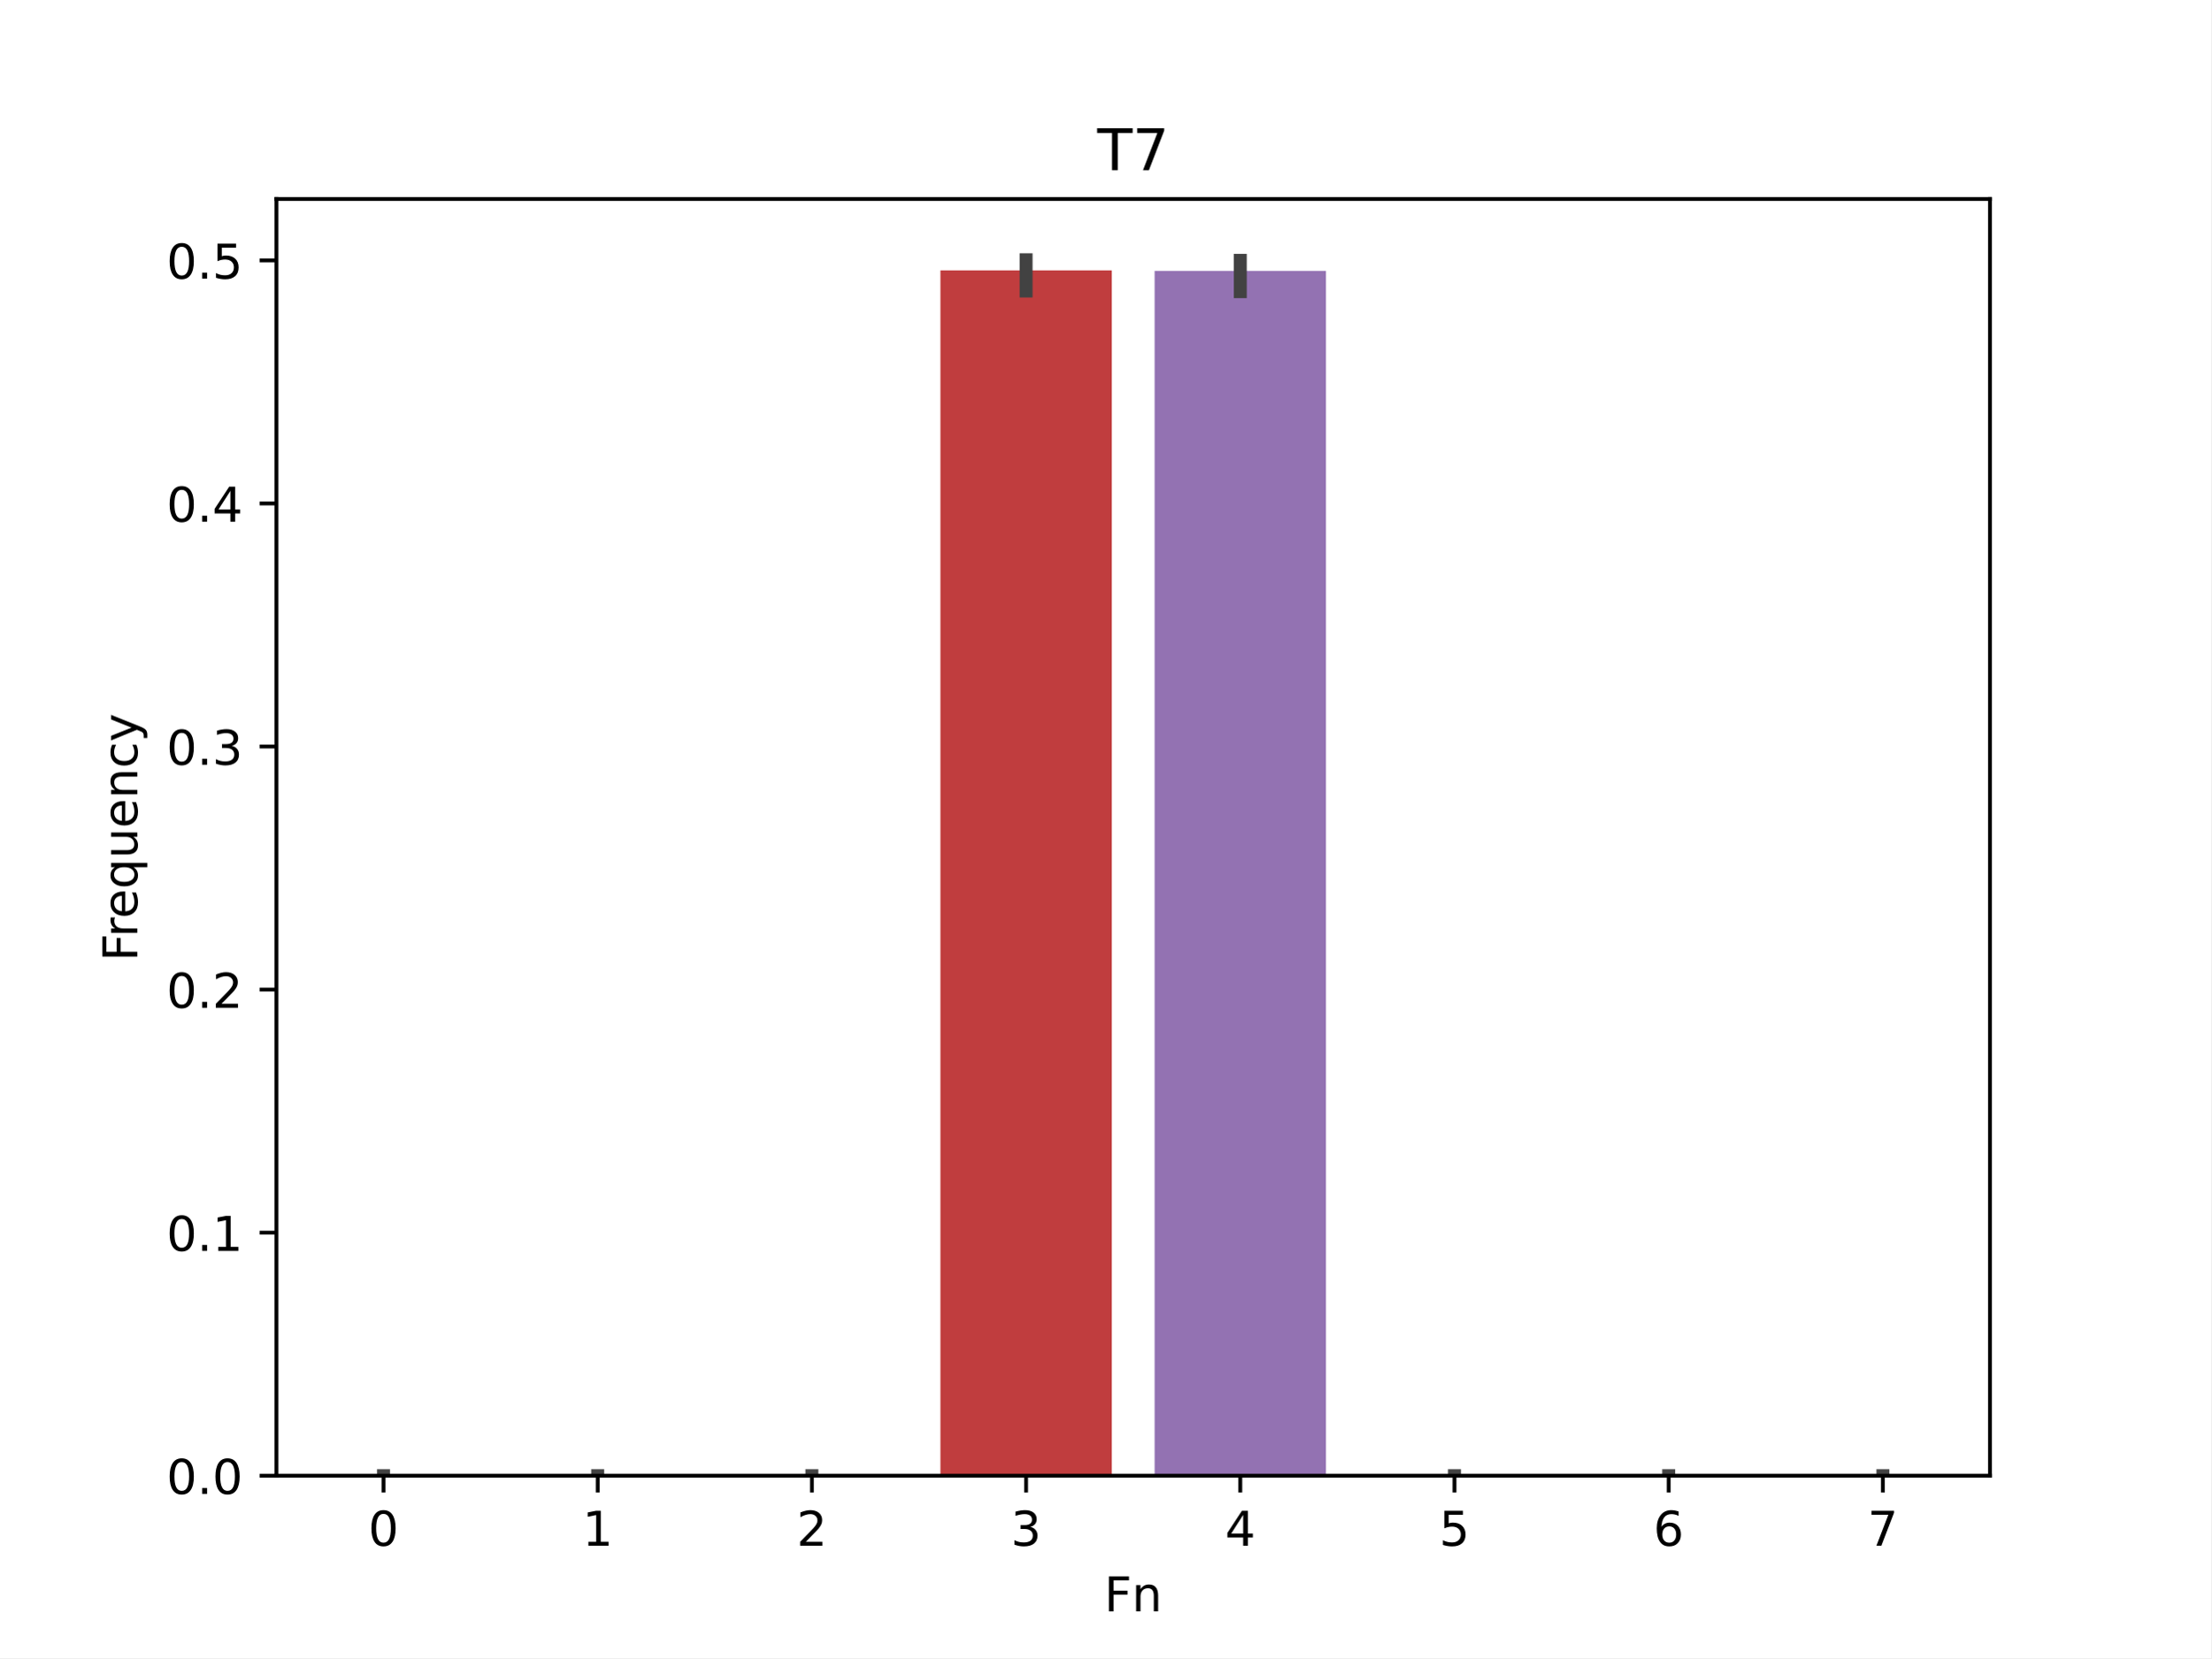
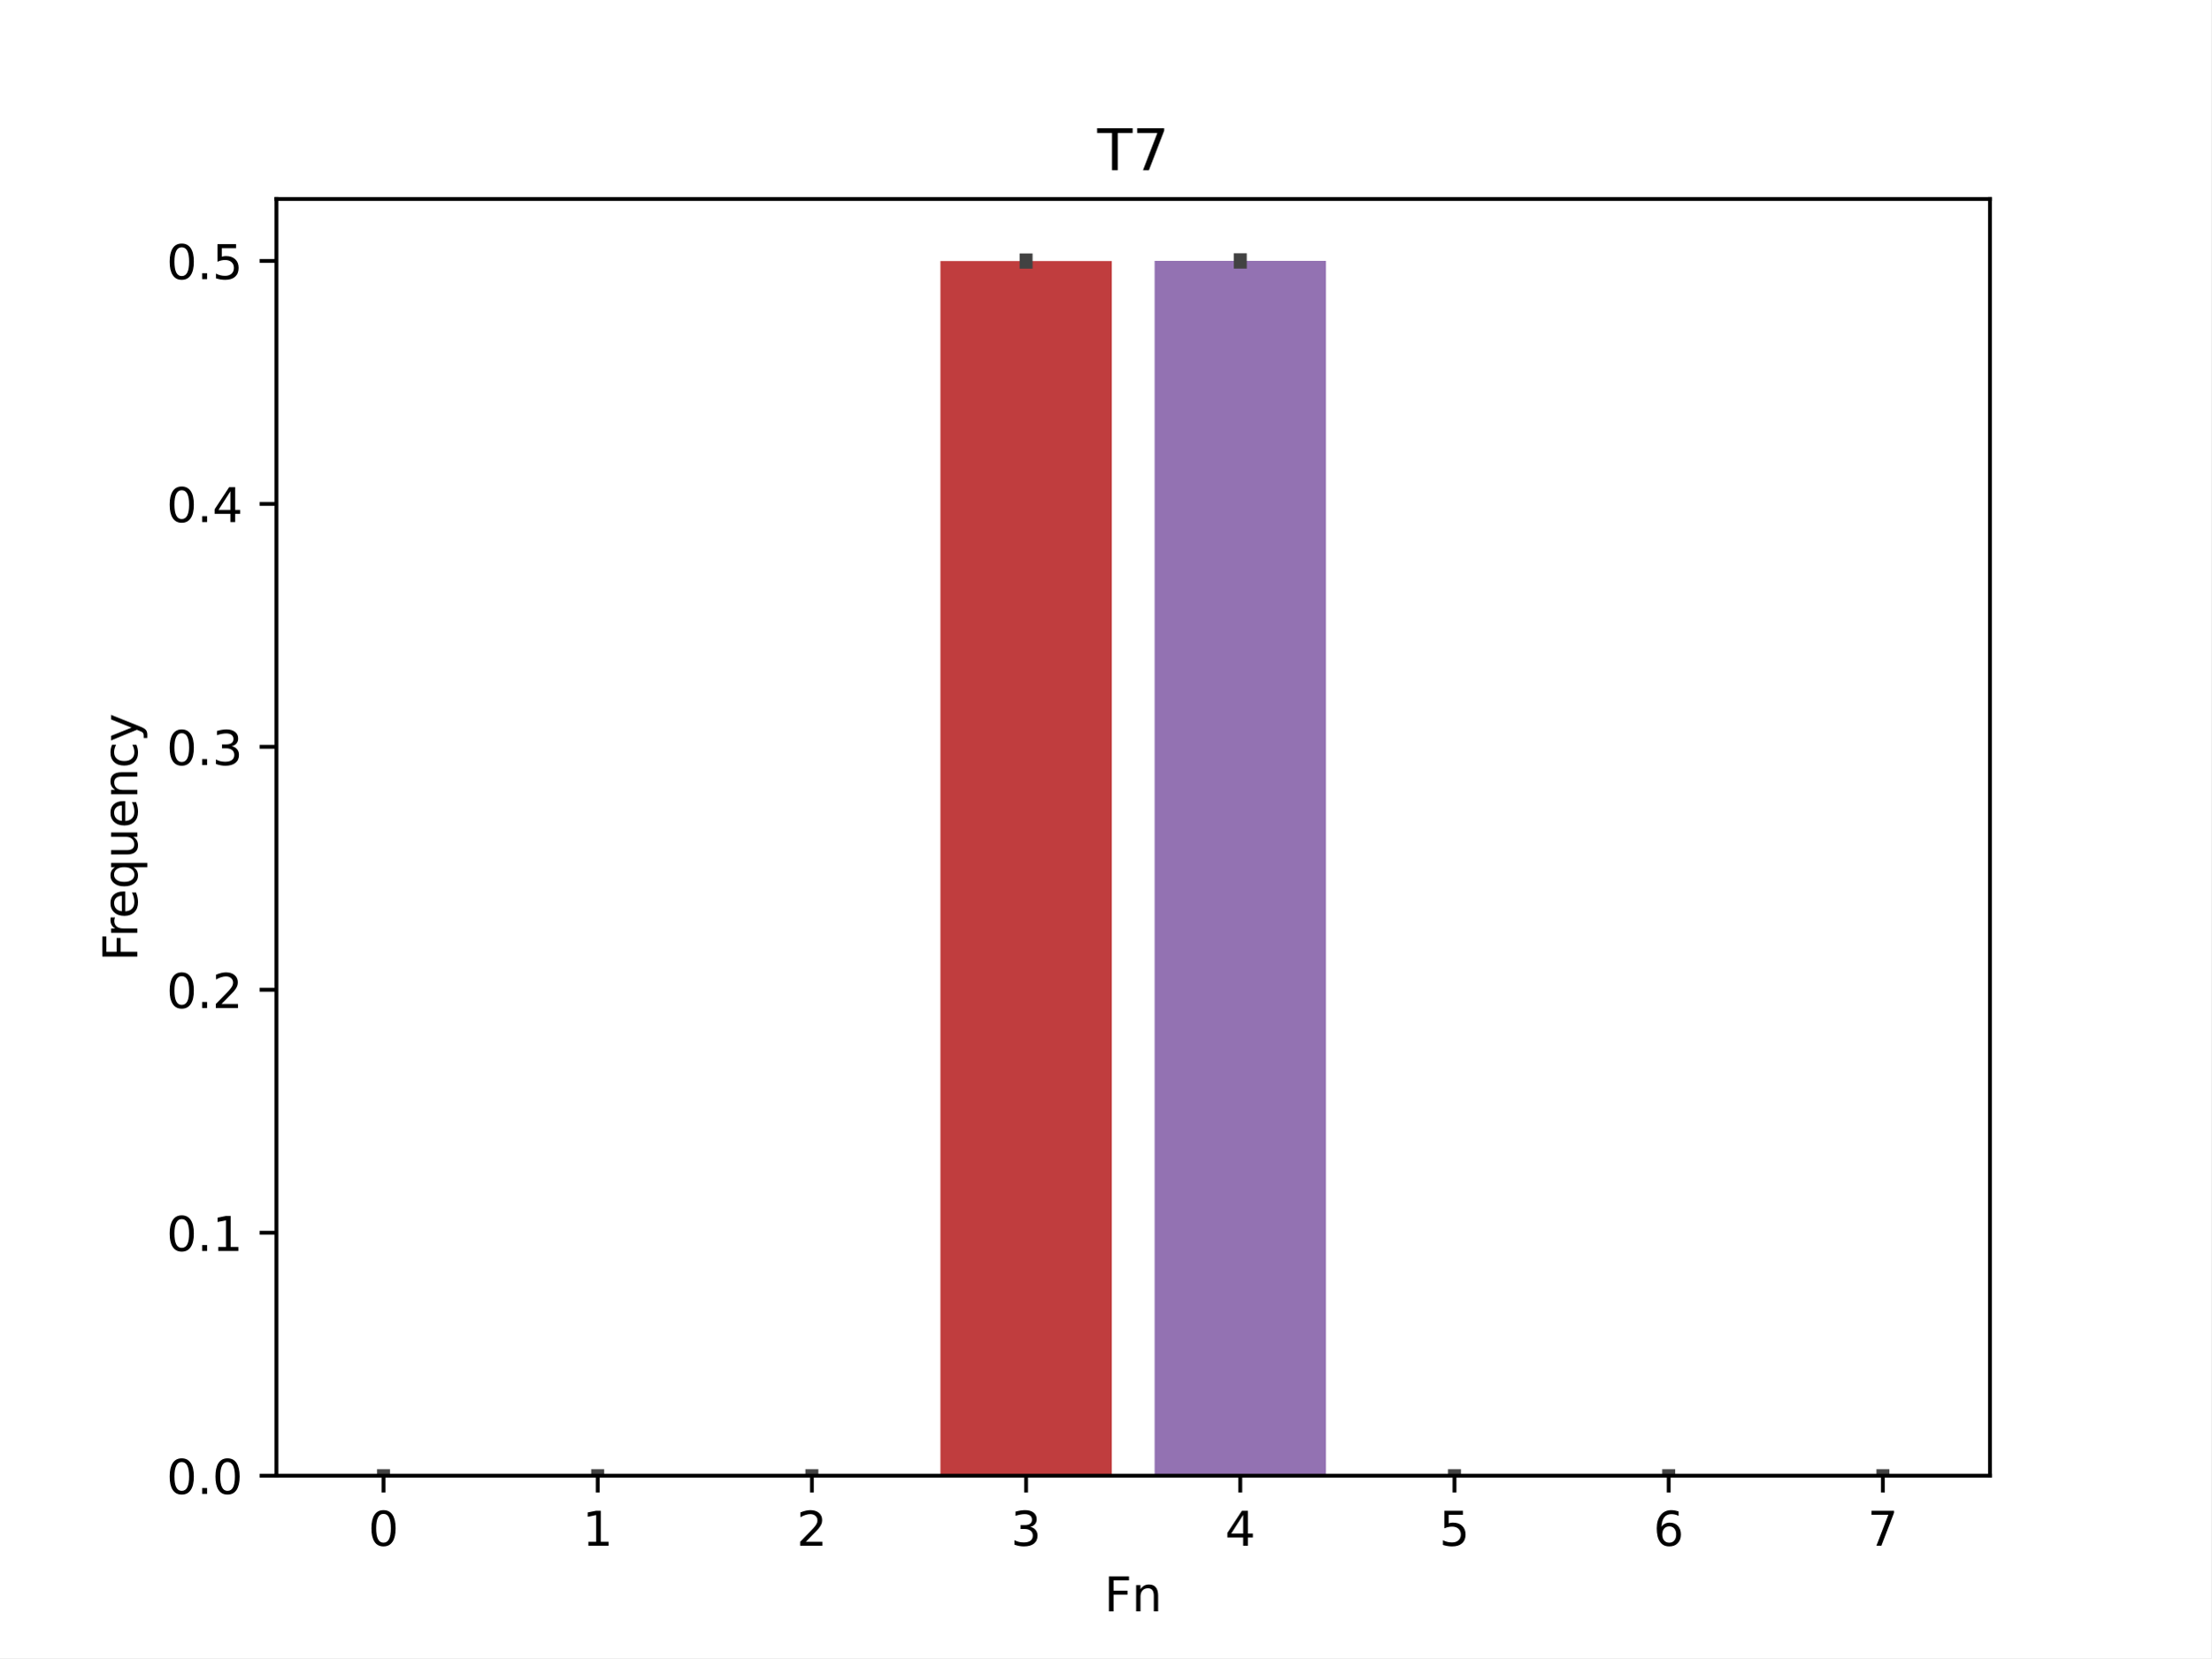
<svg xmlns="http://www.w3.org/2000/svg" xmlns:xlink="http://www.w3.org/1999/xlink" width="460.8pt" height="345.6pt" viewBox="0 0 460.8 345.6" version="1.1">
  <defs>
    <style type="text/css">*{stroke-linejoin: round; stroke-linecap: butt}</style>
  </defs>
  <g id="figure_1">
    <g id="patch_1">
      <path d="M 0 345.6  L 460.8 345.6  L 460.8 0  L 0 0  z " style="fill: #ffffff" />
    </g>
    <g id="axes_1">
      <g id="patch_2">
        <path d="M 57.6 307.584  L 414.72 307.584  L 414.72 41.472  L 57.6 41.472  z " style="fill: #ffffff" />
      </g>
      <g id="patch_3">
        <path d="M 62.064 307.584  L 97.776 307.584  L 97.776 307.584  L 62.064 307.584  z " clip-path="url(#pd09a48f789)" style="fill: #3274a1" />
      </g>
      <g id="patch_4">
        <path d="M 106.704 307.584  L 142.416 307.584  L 142.416 307.584  L 106.704 307.584  z " clip-path="url(#pd09a48f789)" style="fill: #e1812c" />
      </g>
      <g id="patch_5">
        <path d="M 151.344 307.584  L 187.056 307.584  L 187.056 307.584  L 151.344 307.584  z " clip-path="url(#pd09a48f789)" style="fill: #3a923a" />
      </g>
      <g id="patch_6">
-         <path d="M 195.984 307.584  L 231.696 307.584  L 231.696 56.348  L 195.984 56.348  z " clip-path="url(#pd09a48f789)" style="fill: #c03d3e" />
+         <path d="M 195.984 307.584  L 231.696 307.584  L 231.696 54.417  L 195.984 54.417  z " clip-path="url(#pd09a48f789)" style="fill: #c03d3e" />
      </g>
      <g id="patch_7">
-         <path d="M 240.624 307.584  L 276.336 307.584  L 276.336 56.466  L 240.624 56.466  z " clip-path="url(#pd09a48f789)" style="fill: #9372b2" />
+         <path d="M 240.624 307.584  L 276.336 307.584  L 276.336 54.375  L 240.624 54.375  z " clip-path="url(#pd09a48f789)" style="fill: #9372b2" />
      </g>
      <g id="patch_8">
        <path d="M 285.264 307.584  L 320.976 307.584  L 320.976 307.584  L 285.264 307.584  z " clip-path="url(#pd09a48f789)" style="fill: #845b53" />
      </g>
      <g id="patch_9">
        <path d="M 329.904 307.584  L 365.616 307.584  L 365.616 307.584  L 329.904 307.584  z " clip-path="url(#pd09a48f789)" style="fill: #d684bd" />
      </g>
      <g id="patch_10">
        <path d="M 374.544 307.584  L 410.256 307.584  L 410.256 307.584  L 374.544 307.584  z " clip-path="url(#pd09a48f789)" style="fill: #7f7f7f" />
      </g>
      <g id="matplotlib.axis_1">
        <g id="xtick_1">
          <g id="line2d_1">
            <defs>
              <path id="m3385fdae1e" d="M 0 0  L 0 3.5  " style="stroke: #000000; stroke-width: 0.8" />
            </defs>
            <g>
              <use xlink:href="#m3385fdae1e" x="79.92" y="307.584" style="stroke: #000000; stroke-width: 0.8" />
            </g>
          </g>
          <g id="text_1">
            <g transform="translate(76.73875 322.1824) scale(0.1 -0.1)">
              <defs>
                <path id="DejaVuSans-30" d="M 2034 4250  Q 1547 4250 1301 3770  Q 1056 3291 1056 2328  Q 1056 1369 1301 889  Q 1547 409 2034 409  Q 2525 409 2770 889  Q 3016 1369 3016 2328  Q 3016 3291 2770 3770  Q 2525 4250 2034 4250  z M 2034 4750  Q 2819 4750 3233 4129  Q 3647 3509 3647 2328  Q 3647 1150 3233 529  Q 2819 -91 2034 -91  Q 1250 -91 836 529  Q 422 1150 422 2328  Q 422 3509 836 4129  Q 1250 4750 2034 4750  z " transform="scale(0.015625)" />
              </defs>
              <use xlink:href="#DejaVuSans-30" />
            </g>
          </g>
        </g>
        <g id="xtick_2">
          <g id="line2d_2">
            <g>
              <use xlink:href="#m3385fdae1e" x="124.56" y="307.584" style="stroke: #000000; stroke-width: 0.8" />
            </g>
          </g>
          <g id="text_2">
            <g transform="translate(121.3787 322.1824) scale(0.1 -0.1)">
              <defs>
                <path id="DejaVuSans-31" d="M 794 531  L 1825 531  L 1825 4091  L 703 3866  L 703 4441  L 1819 4666  L 2450 4666  L 2450 531  L 3481 531  L 3481 0  L 794 0  L 794 531  z " transform="scale(0.015625)" />
              </defs>
              <use xlink:href="#DejaVuSans-31" />
            </g>
          </g>
        </g>
        <g id="xtick_3">
          <g id="line2d_3">
            <g>
              <use xlink:href="#m3385fdae1e" x="169.2" y="307.584" style="stroke: #000000; stroke-width: 0.8" />
            </g>
          </g>
          <g id="text_3">
            <g transform="translate(166.0188 322.1824) scale(0.1 -0.1)">
              <defs>
                <path id="DejaVuSans-32" d="M 1228 531  L 3431 531  L 3431 0  L 469 0  L 469 531  Q 828 903 1448 1529  Q 2069 2156 2228 2338  Q 2531 2678 2651 2914  Q 2772 3150 2772 3378  Q 2772 3750 2511 3984  Q 2250 4219 1831 4219  Q 1534 4219 1204 4116  Q 875 4013 500 3803  L 500 4441  Q 881 4594 1212 4672  Q 1544 4750 1819 4750  Q 2544 4750 2975 4387  Q 3406 4025 3406 3419  Q 3406 3131 3298 2873  Q 3191 2616 2906 2266  Q 2828 2175 2409 1742  Q 1991 1309 1228 531  z " transform="scale(0.015625)" />
              </defs>
              <use xlink:href="#DejaVuSans-32" />
            </g>
          </g>
        </g>
        <g id="xtick_4">
          <g id="line2d_4">
            <g>
              <use xlink:href="#m3385fdae1e" x="213.84" y="307.584" style="stroke: #000000; stroke-width: 0.8" />
            </g>
          </g>
          <g id="text_4">
            <g transform="translate(210.6587 322.1824) scale(0.1 -0.1)">
              <defs>
                <path id="DejaVuSans-33" d="M 2597 2516  Q 3050 2419 3304 2112  Q 3559 1806 3559 1356  Q 3559 666 3084 287  Q 2609 -91 1734 -91  Q 1441 -91 1130 -33  Q 819 25 488 141  L 488 750  Q 750 597 1062 519  Q 1375 441 1716 441  Q 2309 441 2620 675  Q 2931 909 2931 1356  Q 2931 1769 2642 2001  Q 2353 2234 1838 2234  L 1294 2234  L 1294 2753  L 1863 2753  Q 2328 2753 2575 2939  Q 2822 3125 2822 3475  Q 2822 3834 2567 4026  Q 2313 4219 1838 4219  Q 1578 4219 1281 4162  Q 984 4106 628 3988  L 628 4550  Q 988 4650 1302 4700  Q 1616 4750 1894 4750  Q 2613 4750 3031 4423  Q 3450 4097 3450 3541  Q 3450 3153 3228 2886  Q 3006 2619 2597 2516  z " transform="scale(0.015625)" />
              </defs>
              <use xlink:href="#DejaVuSans-33" />
            </g>
          </g>
        </g>
        <g id="xtick_5">
          <g id="line2d_5">
            <g>
              <use xlink:href="#m3385fdae1e" x="258.48" y="307.584" style="stroke: #000000; stroke-width: 0.8" />
            </g>
          </g>
          <g id="text_5">
            <g transform="translate(255.2988 322.1824) scale(0.1 -0.1)">
              <defs>
                <path id="DejaVuSans-34" d="M 2419 4116  L 825 1625  L 2419 1625  L 2419 4116  z M 2253 4666  L 3047 4666  L 3047 1625  L 3713 1625  L 3713 1100  L 3047 1100  L 3047 0  L 2419 0  L 2419 1100  L 313 1100  L 313 1709  L 2253 4666  z " transform="scale(0.015625)" />
              </defs>
              <use xlink:href="#DejaVuSans-34" />
            </g>
          </g>
        </g>
        <g id="xtick_6">
          <g id="line2d_6">
            <g>
              <use xlink:href="#m3385fdae1e" x="303.12" y="307.584" style="stroke: #000000; stroke-width: 0.8" />
            </g>
          </g>
          <g id="text_6">
            <g transform="translate(299.9388 322.1824) scale(0.1 -0.1)">
              <defs>
                <path id="DejaVuSans-35" d="M 691 4666  L 3169 4666  L 3169 4134  L 1269 4134  L 1269 2991  Q 1406 3038 1543 3061  Q 1681 3084 1819 3084  Q 2600 3084 3056 2656  Q 3513 2228 3513 1497  Q 3513 744 3044 326  Q 2575 -91 1722 -91  Q 1428 -91 1123 -41  Q 819 9 494 109  L 494 744  Q 775 591 1075 516  Q 1375 441 1709 441  Q 2250 441 2565 725  Q 2881 1009 2881 1497  Q 2881 1984 2565 2268  Q 2250 2553 1709 2553  Q 1456 2553 1204 2497  Q 953 2441 691 2322  L 691 4666  z " transform="scale(0.015625)" />
              </defs>
              <use xlink:href="#DejaVuSans-35" />
            </g>
          </g>
        </g>
        <g id="xtick_7">
          <g id="line2d_7">
            <g>
              <use xlink:href="#m3385fdae1e" x="347.76" y="307.584" style="stroke: #000000; stroke-width: 0.8" />
            </g>
          </g>
          <g id="text_7">
            <g transform="translate(344.5788 322.1824) scale(0.1 -0.1)">
              <defs>
                <path id="DejaVuSans-36" d="M 2113 2584  Q 1688 2584 1439 2293  Q 1191 2003 1191 1497  Q 1191 994 1439 701  Q 1688 409 2113 409  Q 2538 409 2786 701  Q 3034 994 3034 1497  Q 3034 2003 2786 2293  Q 2538 2584 2113 2584  z M 3366 4563  L 3366 3988  Q 3128 4100 2886 4159  Q 2644 4219 2406 4219  Q 1781 4219 1451 3797  Q 1122 3375 1075 2522  Q 1259 2794 1537 2939  Q 1816 3084 2150 3084  Q 2853 3084 3261 2657  Q 3669 2231 3669 1497  Q 3669 778 3244 343  Q 2819 -91 2113 -91  Q 1303 -91 875 529  Q 447 1150 447 2328  Q 447 3434 972 4092  Q 1497 4750 2381 4750  Q 2619 4750 2861 4703  Q 3103 4656 3366 4563  z " transform="scale(0.015625)" />
              </defs>
              <use xlink:href="#DejaVuSans-36" />
            </g>
          </g>
        </g>
        <g id="xtick_8">
          <g id="line2d_8">
            <g>
              <use xlink:href="#m3385fdae1e" x="392.4" y="307.584" style="stroke: #000000; stroke-width: 0.8" />
            </g>
          </g>
          <g id="text_8">
            <g transform="translate(389.2188 322.1824) scale(0.1 -0.1)">
              <defs>
                <path id="DejaVuSans-37" d="M 525 4666  L 3525 4666  L 3525 4397  L 1831 0  L 1172 0  L 2766 4134  L 525 4134  L 525 4666  z " transform="scale(0.015625)" />
              </defs>
              <use xlink:href="#DejaVuSans-37" />
            </g>
          </g>
        </g>
        <g id="text_9">
          <g transform="translate(230.1155 335.8606) scale(0.1 -0.1)">
            <defs>
              <path id="DejaVuSans-46" d="M 628 4666  L 3309 4666  L 3309 4134  L 1259 4134  L 1259 2759  L 3109 2759  L 3109 2228  L 1259 2228  L 1259 0  L 628 0  L 628 4666  z " transform="scale(0.015625)" />
              <path id="DejaVuSans-6e" d="M 3513 2113  L 3513 0  L 2938 0  L 2938 2094  Q 2938 2591 2744 2837  Q 2550 3084 2163 3084  Q 1697 3084 1428 2787  Q 1159 2491 1159 1978  L 1159 0  L 581 0  L 581 3500  L 1159 3500  L 1159 2956  Q 1366 3272 1645 3428  Q 1925 3584 2291 3584  Q 2894 3584 3203 3211  Q 3513 2838 3513 2113  z " transform="scale(0.015625)" />
            </defs>
            <use xlink:href="#DejaVuSans-46" />
            <use xlink:href="#DejaVuSans-6e" x="57.52" />
          </g>
        </g>
      </g>
      <g id="matplotlib.axis_2">
        <g id="ytick_1">
          <g id="line2d_9">
            <defs>
              <path id="ma600d9e374" d="M 0 0  L -3.5 0  " style="stroke: #000000; stroke-width: 0.8" />
            </defs>
            <g>
              <use xlink:href="#ma600d9e374" x="57.6" y="307.584" style="stroke: #000000; stroke-width: 0.8" />
            </g>
          </g>
          <g id="text_10">
            <g transform="translate(34.69687 311.3832) scale(0.1 -0.1)">
              <defs>
                <path id="DejaVuSans-2e" d="M 684 794  L 1344 794  L 1344 0  L 684 0  L 684 794  z " transform="scale(0.015625)" />
              </defs>
              <use xlink:href="#DejaVuSans-30" />
              <use xlink:href="#DejaVuSans-2e" x="63.623" />
              <use xlink:href="#DejaVuSans-30" x="95.41" />
            </g>
          </g>
        </g>
        <g id="ytick_2">
          <g id="line2d_10">
            <g>
-               <use xlink:href="#ma600d9e374" x="57.6" y="256.921" style="stroke: #000000; stroke-width: 0.8" />
+               <use xlink:href="#ma600d9e374" x="57.6" y="256.943" style="stroke: #000000; stroke-width: 0.8" />
            </g>
          </g>
          <g id="text_11">
-             <g transform="translate(34.69687 260.7203) scale(0.1 -0.1)">
+             <g transform="translate(34.69687 260.7422) scale(0.1 -0.1)">
              <use xlink:href="#DejaVuSans-30" />
              <use xlink:href="#DejaVuSans-2e" x="63.623" />
              <use xlink:href="#DejaVuSans-31" x="95.41" />
            </g>
          </g>
        </g>
        <g id="ytick_3">
          <g id="line2d_11">
            <g>
-               <use xlink:href="#ma600d9e374" x="57.6" y="206.258" style="stroke: #000000; stroke-width: 0.8" />
+               <use xlink:href="#ma600d9e374" x="57.6" y="206.302" style="stroke: #000000; stroke-width: 0.8" />
            </g>
          </g>
          <g id="text_12">
-             <g transform="translate(34.69687 210.0574) scale(0.1 -0.1)">
+             <g transform="translate(34.69687 210.1011) scale(0.1 -0.1)">
              <use xlink:href="#DejaVuSans-30" />
              <use xlink:href="#DejaVuSans-2e" x="63.623" />
              <use xlink:href="#DejaVuSans-32" x="95.41" />
            </g>
          </g>
        </g>
        <g id="ytick_4">
          <g id="line2d_12">
            <g>
-               <use xlink:href="#ma600d9e374" x="57.6" y="155.595" style="stroke: #000000; stroke-width: 0.8" />
+               <use xlink:href="#ma600d9e374" x="57.6" y="155.661" style="stroke: #000000; stroke-width: 0.8" />
            </g>
          </g>
          <g id="text_13">
-             <g transform="translate(34.69687 159.3945) scale(0.1 -0.1)">
+             <g transform="translate(34.69687 159.4601) scale(0.1 -0.1)">
              <use xlink:href="#DejaVuSans-30" />
              <use xlink:href="#DejaVuSans-2e" x="63.623" />
              <use xlink:href="#DejaVuSans-33" x="95.41" />
            </g>
          </g>
        </g>
        <g id="ytick_5">
          <g id="line2d_13">
            <g>
-               <use xlink:href="#ma600d9e374" x="57.6" y="104.932" style="stroke: #000000; stroke-width: 0.8" />
+               <use xlink:href="#ma600d9e374" x="57.6" y="105.02" style="stroke: #000000; stroke-width: 0.8" />
            </g>
          </g>
          <g id="text_14">
-             <g transform="translate(34.69687 108.7316) scale(0.1 -0.1)">
+             <g transform="translate(34.69687 108.8191) scale(0.1 -0.1)">
              <use xlink:href="#DejaVuSans-30" />
              <use xlink:href="#DejaVuSans-2e" x="63.623" />
              <use xlink:href="#DejaVuSans-34" x="95.41" />
            </g>
          </g>
        </g>
        <g id="ytick_6">
          <g id="line2d_14">
            <g>
-               <use xlink:href="#ma600d9e374" x="57.6" y="54.27" style="stroke: #000000; stroke-width: 0.8" />
+               <use xlink:href="#ma600d9e374" x="57.6" y="54.379" style="stroke: #000000; stroke-width: 0.8" />
            </g>
          </g>
          <g id="text_15">
-             <g transform="translate(34.69687 58.06873) scale(0.1 -0.1)">
+             <g transform="translate(34.69687 58.17802) scale(0.1 -0.1)">
              <use xlink:href="#DejaVuSans-30" />
              <use xlink:href="#DejaVuSans-2e" x="63.623" />
              <use xlink:href="#DejaVuSans-35" x="95.41" />
            </g>
          </g>
        </g>
        <g id="text_16">
          <g transform="translate(28.61719 200.3577) rotate(-90) scale(0.1 -0.1)">
            <defs>
              <path id="DejaVuSans-72" d="M 2631 2963  Q 2534 3019 2420 3045  Q 2306 3072 2169 3072  Q 1681 3072 1420 2755  Q 1159 2438 1159 1844  L 1159 0  L 581 0  L 581 3500  L 1159 3500  L 1159 2956  Q 1341 3275 1631 3429  Q 1922 3584 2338 3584  Q 2397 3584 2469 3576  Q 2541 3569 2628 3553  L 2631 2963  z " transform="scale(0.015625)" />
              <path id="DejaVuSans-65" d="M 3597 1894  L 3597 1613  L 953 1613  Q 991 1019 1311 708  Q 1631 397 2203 397  Q 2534 397 2845 478  Q 3156 559 3463 722  L 3463 178  Q 3153 47 2828 -22  Q 2503 -91 2169 -91  Q 1331 -91 842 396  Q 353 884 353 1716  Q 353 2575 817 3079  Q 1281 3584 2069 3584  Q 2775 3584 3186 3129  Q 3597 2675 3597 1894  z M 3022 2063  Q 3016 2534 2758 2815  Q 2500 3097 2075 3097  Q 1594 3097 1305 2825  Q 1016 2553 972 2059  L 3022 2063  z " transform="scale(0.015625)" />
              <path id="DejaVuSans-71" d="M 947 1747  Q 947 1113 1208 752  Q 1469 391 1925 391  Q 2381 391 2643 752  Q 2906 1113 2906 1747  Q 2906 2381 2643 2742  Q 2381 3103 1925 3103  Q 1469 3103 1208 2742  Q 947 2381 947 1747  z M 2906 525  Q 2725 213 2448 61  Q 2172 -91 1784 -91  Q 1150 -91 751 415  Q 353 922 353 1747  Q 353 2572 751 3078  Q 1150 3584 1784 3584  Q 2172 3584 2448 3432  Q 2725 3281 2906 2969  L 2906 3500  L 3481 3500  L 3481 -1331  L 2906 -1331  L 2906 525  z " transform="scale(0.015625)" />
              <path id="DejaVuSans-75" d="M 544 1381  L 544 3500  L 1119 3500  L 1119 1403  Q 1119 906 1312 657  Q 1506 409 1894 409  Q 2359 409 2629 706  Q 2900 1003 2900 1516  L 2900 3500  L 3475 3500  L 3475 0  L 2900 0  L 2900 538  Q 2691 219 2414 64  Q 2138 -91 1772 -91  Q 1169 -91 856 284  Q 544 659 544 1381  z M 1991 3584  L 1991 3584  z " transform="scale(0.015625)" />
              <path id="DejaVuSans-63" d="M 3122 3366  L 3122 2828  Q 2878 2963 2633 3030  Q 2388 3097 2138 3097  Q 1578 3097 1268 2742  Q 959 2388 959 1747  Q 959 1106 1268 751  Q 1578 397 2138 397  Q 2388 397 2633 464  Q 2878 531 3122 666  L 3122 134  Q 2881 22 2623 -34  Q 2366 -91 2075 -91  Q 1284 -91 818 406  Q 353 903 353 1747  Q 353 2603 823 3093  Q 1294 3584 2113 3584  Q 2378 3584 2631 3529  Q 2884 3475 3122 3366  z " transform="scale(0.015625)" />
              <path id="DejaVuSans-79" d="M 2059 -325  Q 1816 -950 1584 -1140  Q 1353 -1331 966 -1331  L 506 -1331  L 506 -850  L 844 -850  Q 1081 -850 1212 -737  Q 1344 -625 1503 -206  L 1606 56  L 191 3500  L 800 3500  L 1894 763  L 2988 3500  L 3597 3500  L 2059 -325  z " transform="scale(0.015625)" />
            </defs>
            <use xlink:href="#DejaVuSans-46" />
            <use xlink:href="#DejaVuSans-72" x="50.27" />
            <use xlink:href="#DejaVuSans-65" x="89.133" />
            <use xlink:href="#DejaVuSans-71" x="150.656" />
            <use xlink:href="#DejaVuSans-75" x="214.133" />
            <use xlink:href="#DejaVuSans-65" x="277.512" />
            <use xlink:href="#DejaVuSans-6e" x="339.035" />
            <use xlink:href="#DejaVuSans-63" x="402.414" />
            <use xlink:href="#DejaVuSans-79" x="457.395" />
          </g>
        </g>
      </g>
      <g id="line2d_15">
        <path d="M 79.92 307.584  L 79.92 307.584  " clip-path="url(#pd09a48f789)" style="fill: none; stroke: #424242; stroke-width: 2.7; stroke-linecap: square" />
      </g>
      <g id="line2d_16">
        <path d="M 124.56 307.584  L 124.56 307.584  " clip-path="url(#pd09a48f789)" style="fill: none; stroke: #424242; stroke-width: 2.7; stroke-linecap: square" />
      </g>
      <g id="line2d_17">
        <path d="M 169.2 307.584  L 169.2 307.584  " clip-path="url(#pd09a48f789)" style="fill: none; stroke: #424242; stroke-width: 2.7; stroke-linecap: square" />
      </g>
      <g id="line2d_18">
-         <path d="M 213.84 60.66  L 213.84 54.144  " clip-path="url(#pd09a48f789)" style="fill: none; stroke: #424242; stroke-width: 2.7; stroke-linecap: square" />
+         <path d="M 213.84 54.648  L 213.84 54.178  " clip-path="url(#pd09a48f789)" style="fill: none; stroke: #424242; stroke-width: 2.7; stroke-linecap: square" />
      </g>
      <g id="line2d_19">
-         <path d="M 258.48 60.786  L 258.48 54.265  " clip-path="url(#pd09a48f789)" style="fill: none; stroke: #424242; stroke-width: 2.7; stroke-linecap: square" />
+         <path d="M 258.48 54.632  L 258.48 54.144  " clip-path="url(#pd09a48f789)" style="fill: none; stroke: #424242; stroke-width: 2.7; stroke-linecap: square" />
      </g>
      <g id="line2d_20">
        <path d="M 303.12 307.584  L 303.12 307.584  " clip-path="url(#pd09a48f789)" style="fill: none; stroke: #424242; stroke-width: 2.7; stroke-linecap: square" />
      </g>
      <g id="line2d_21">
        <path d="M 347.76 307.584  L 347.76 307.584  " clip-path="url(#pd09a48f789)" style="fill: none; stroke: #424242; stroke-width: 2.7; stroke-linecap: square" />
      </g>
      <g id="line2d_22">
        <path d="M 392.4 307.584  L 392.4 307.584  " clip-path="url(#pd09a48f789)" style="fill: none; stroke: #424242; stroke-width: 2.7; stroke-linecap: square" />
      </g>
      <g id="patch_11">
        <path d="M 57.6 307.584  L 57.6 41.472  " style="fill: none; stroke: #000000; stroke-width: 0.8; stroke-linejoin: miter; stroke-linecap: square" />
      </g>
      <g id="patch_12">
        <path d="M 414.72 307.584  L 414.72 41.472  " style="fill: none; stroke: #000000; stroke-width: 0.8; stroke-linejoin: miter; stroke-linecap: square" />
      </g>
      <g id="patch_13">
        <path d="M 57.6 307.584  L 414.72 307.584  " style="fill: none; stroke: #000000; stroke-width: 0.8; stroke-linejoin: miter; stroke-linecap: square" />
      </g>
      <g id="patch_14">
        <path d="M 57.6 41.472  L 414.72 41.472  " style="fill: none; stroke: #000000; stroke-width: 0.8; stroke-linejoin: miter; stroke-linecap: square" />
      </g>
      <g id="text_17">
        <g transform="translate(228.6778 35.472) scale(0.12 -0.12)">
          <defs>
            <path id="DejaVuSans-54" d="M -19 4666  L 3928 4666  L 3928 4134  L 2272 4134  L 2272 0  L 1638 0  L 1638 4134  L -19 4134  L -19 4666  z " transform="scale(0.015625)" />
          </defs>
          <use xlink:href="#DejaVuSans-54" />
          <use xlink:href="#DejaVuSans-37" x="61.084" />
        </g>
      </g>
    </g>
  </g>
  <defs>
    <clipPath id="pd09a48f789">
      <rect x="57.6" y="41.472" width="357.12" height="266.112" />
    </clipPath>
  </defs>
</svg>
